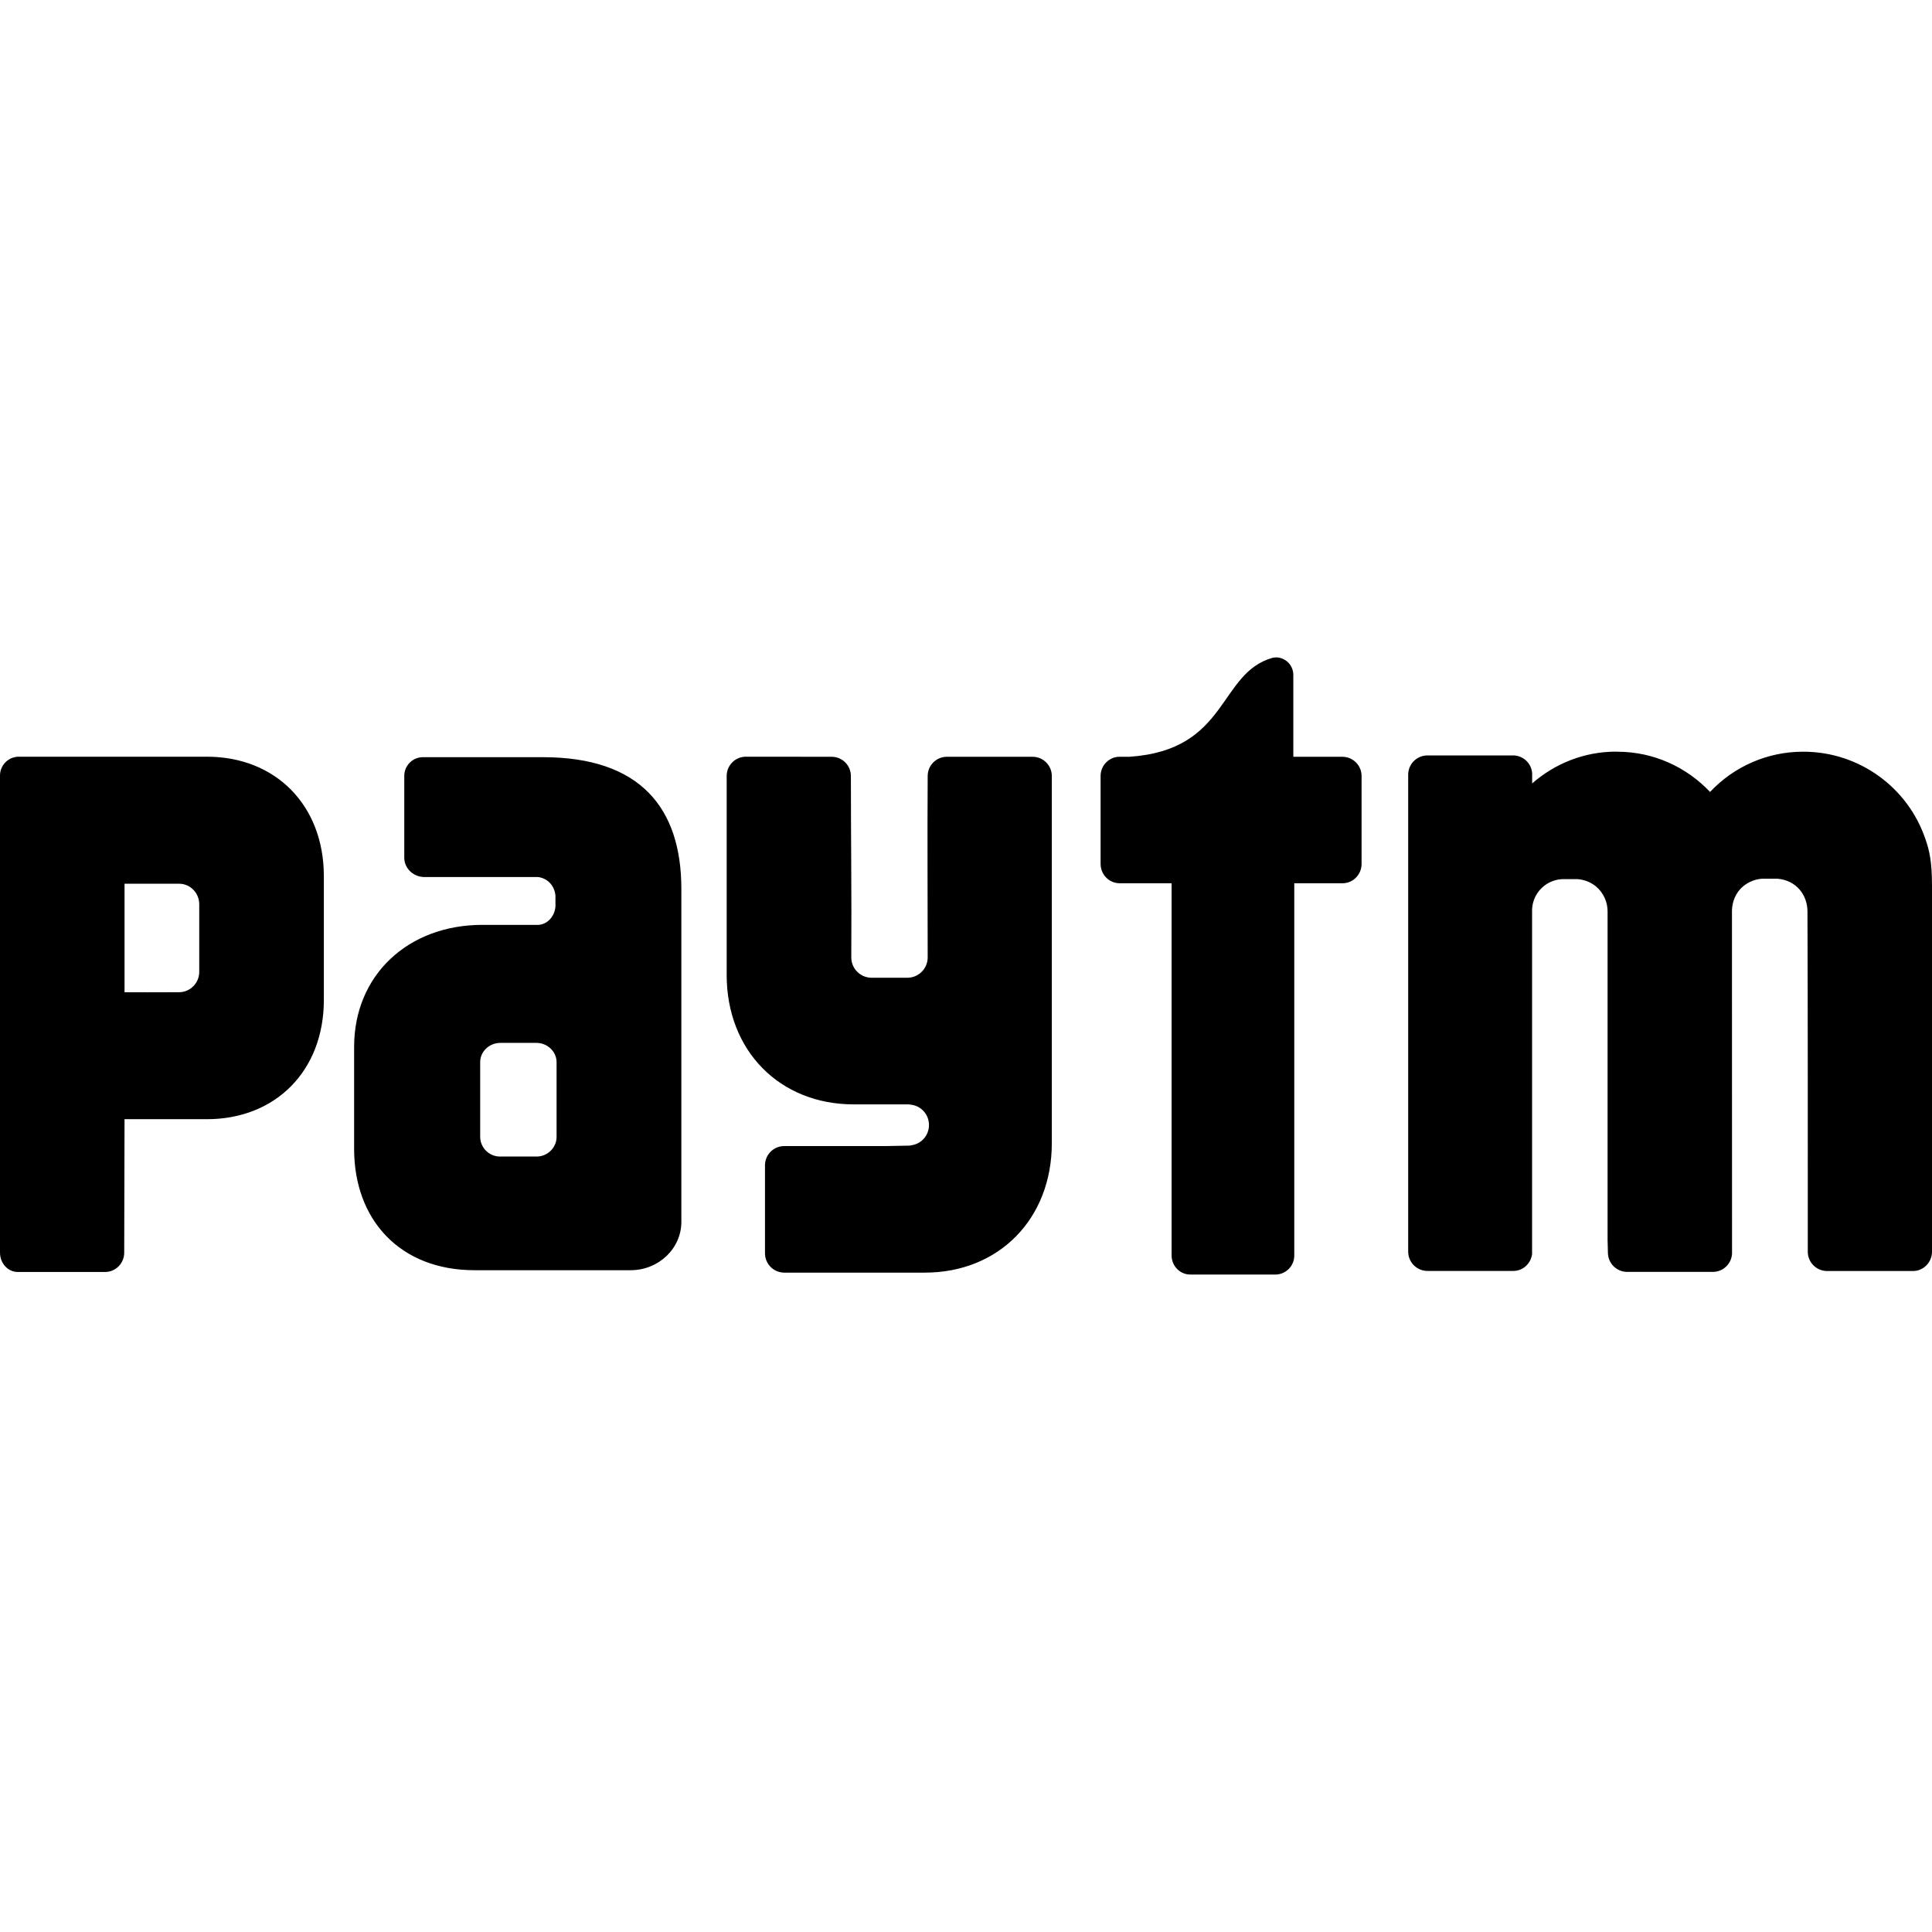
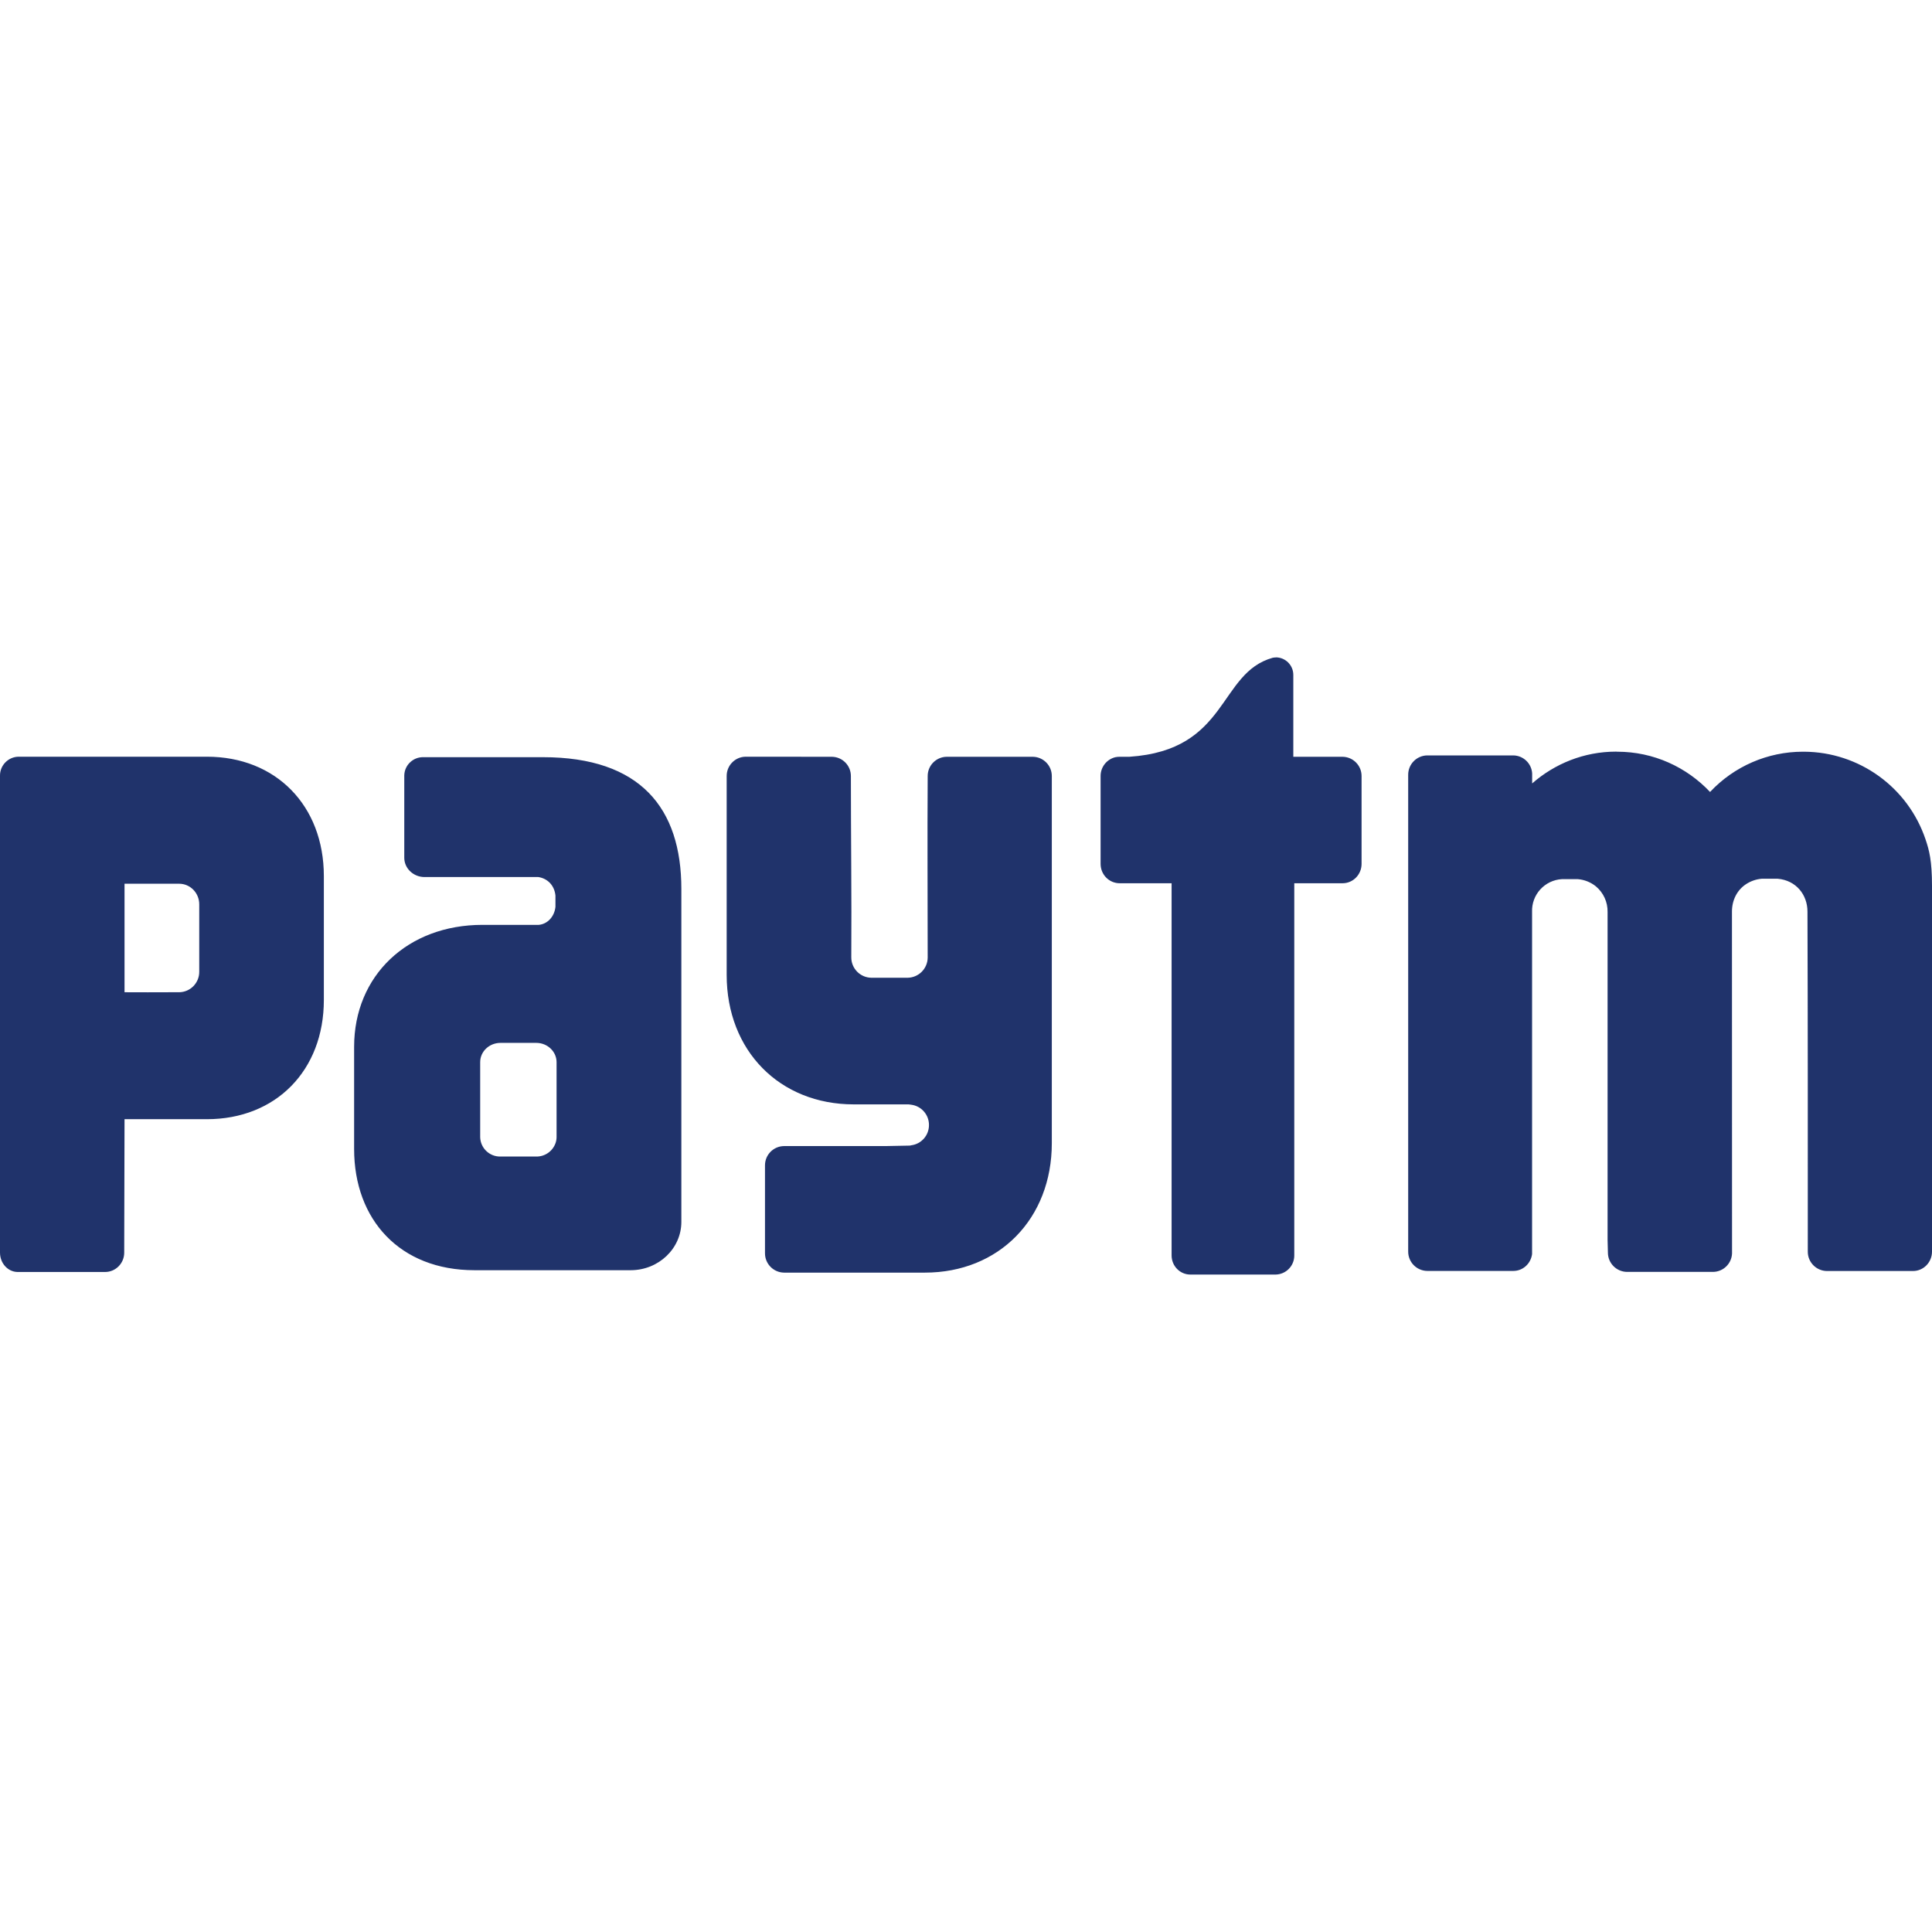
- <svg xmlns="http://www.w3.org/2000/svg" role="img" viewBox="0 0 24 24">
+ <svg xmlns="http://www.w3.org/2000/svg" fill="#20336B" role="img" viewBox="0 0 24 24">
  <path d="M15.85 8.167a.204.204 0 0 0-.04.004c-.68.19-.543 1.148-1.781 1.23h-.12a.23.23 0 0 0-.052.005h-.001a.24.24 0 0 0-.184.235v1.09c0 .134.106.241.237.241h.645v4.623c0 .132.104.238.233.238h1.058a.236.236 0 0 0 .233-.238v-4.623h.6c.13 0 .236-.107.236-.241v-1.09a.239.239 0 0 0-.236-.24h-.612V8.386a.218.218 0 0 0-.216-.22zm4.225 1.17c-.398 0-.762.15-1.042.395v-.124a.238.238 0 0 0-.234-.224h-1.07a.24.24 0 0 0-.236.242v5.92a.24.24 0 0 0 .236.242h1.07c.12 0 .217-.091.233-.209v-4.25a.393.393 0 0 1 .371-.408h.196a.41.41 0 0 1 .226.09.405.405 0 0 1 .145.319v4.074l.004.155a.24.24 0 0 0 .237.241h1.07a.239.239 0 0 0 .235-.23l-.001-4.246c0-.14.062-.266.174-.34a.419.419 0 0 1 .196-.068h.198c.23.02.37.2.37.408.005 1.396.004 2.8.004 4.224a.24.24 0 0 0 .237.241h1.07c.13 0 .236-.108.236-.241v-4.543c0-.31-.034-.442-.08-.577a1.601 1.601 0 0 0-1.51-1.09h-.015a1.58 1.58 0 0 0-1.152.5c-.291-.308-.7-.5-1.153-.5zM.232 9.4A.234.234 0 0 0 0 9.636v5.924c0 .132.096.238.216.241h1.09c.13 0 .237-.107.237-.24l.004-1.658H2.57c.857 0 1.453-.605 1.453-1.481v-1.538c0-.877-.596-1.484-1.453-1.484H.232zm9.032 0a.239.239 0 0 0-.237.241v2.47c0 .94.657 1.608 1.579 1.608h.675s.016 0 .037.004a.253.253 0 0 1 .222.253c0 .13-.096.235-.219.251l-.018.004-.303.006H9.739a.239.239 0 0 0-.236.24v1.09a.24.24 0 0 0 .236.242h1.75c.92 0 1.577-.669 1.577-1.608v-4.56a.239.239 0 0 0-.236-.24h-1.07a.239.239 0 0 0-.236.24c-.005.787 0 1.525 0 2.255a.253.253 0 0 1-.25.25h-.449a.253.253 0 0 1-.25-.255c.005-.754-.005-1.5-.005-2.25a.239.239 0 0 0-.236-.24zm-4.004.006a.232.232 0 0 0-.238.226v1.023c0 .132.113.24.252.24h1.413c.112.017.2.1.213.23v.14c-.013.124-.1.214-.207.224h-.7c-.93 0-1.594.63-1.594 1.515v1.269c0 .88.57 1.506 1.495 1.506h1.94c.348 0 .63-.27.63-.6v-4.136c0-1.004-.508-1.637-1.72-1.637zm-3.713 1.572h.678c.139 0 .25.115.25.256v.836a.253.253 0 0 1-.25.256h-.1c-.192.002-.386 0-.578 0zm4.67 1.977h.445c.139 0 .252.108.252.24v.932a.23.23 0 0 1-.014.076.25.25 0 0 1-.238.164h-.445a.247.247 0 0 1-.252-.24v-.933c0-.132.113-.239.252-.239Z" />
</svg>
